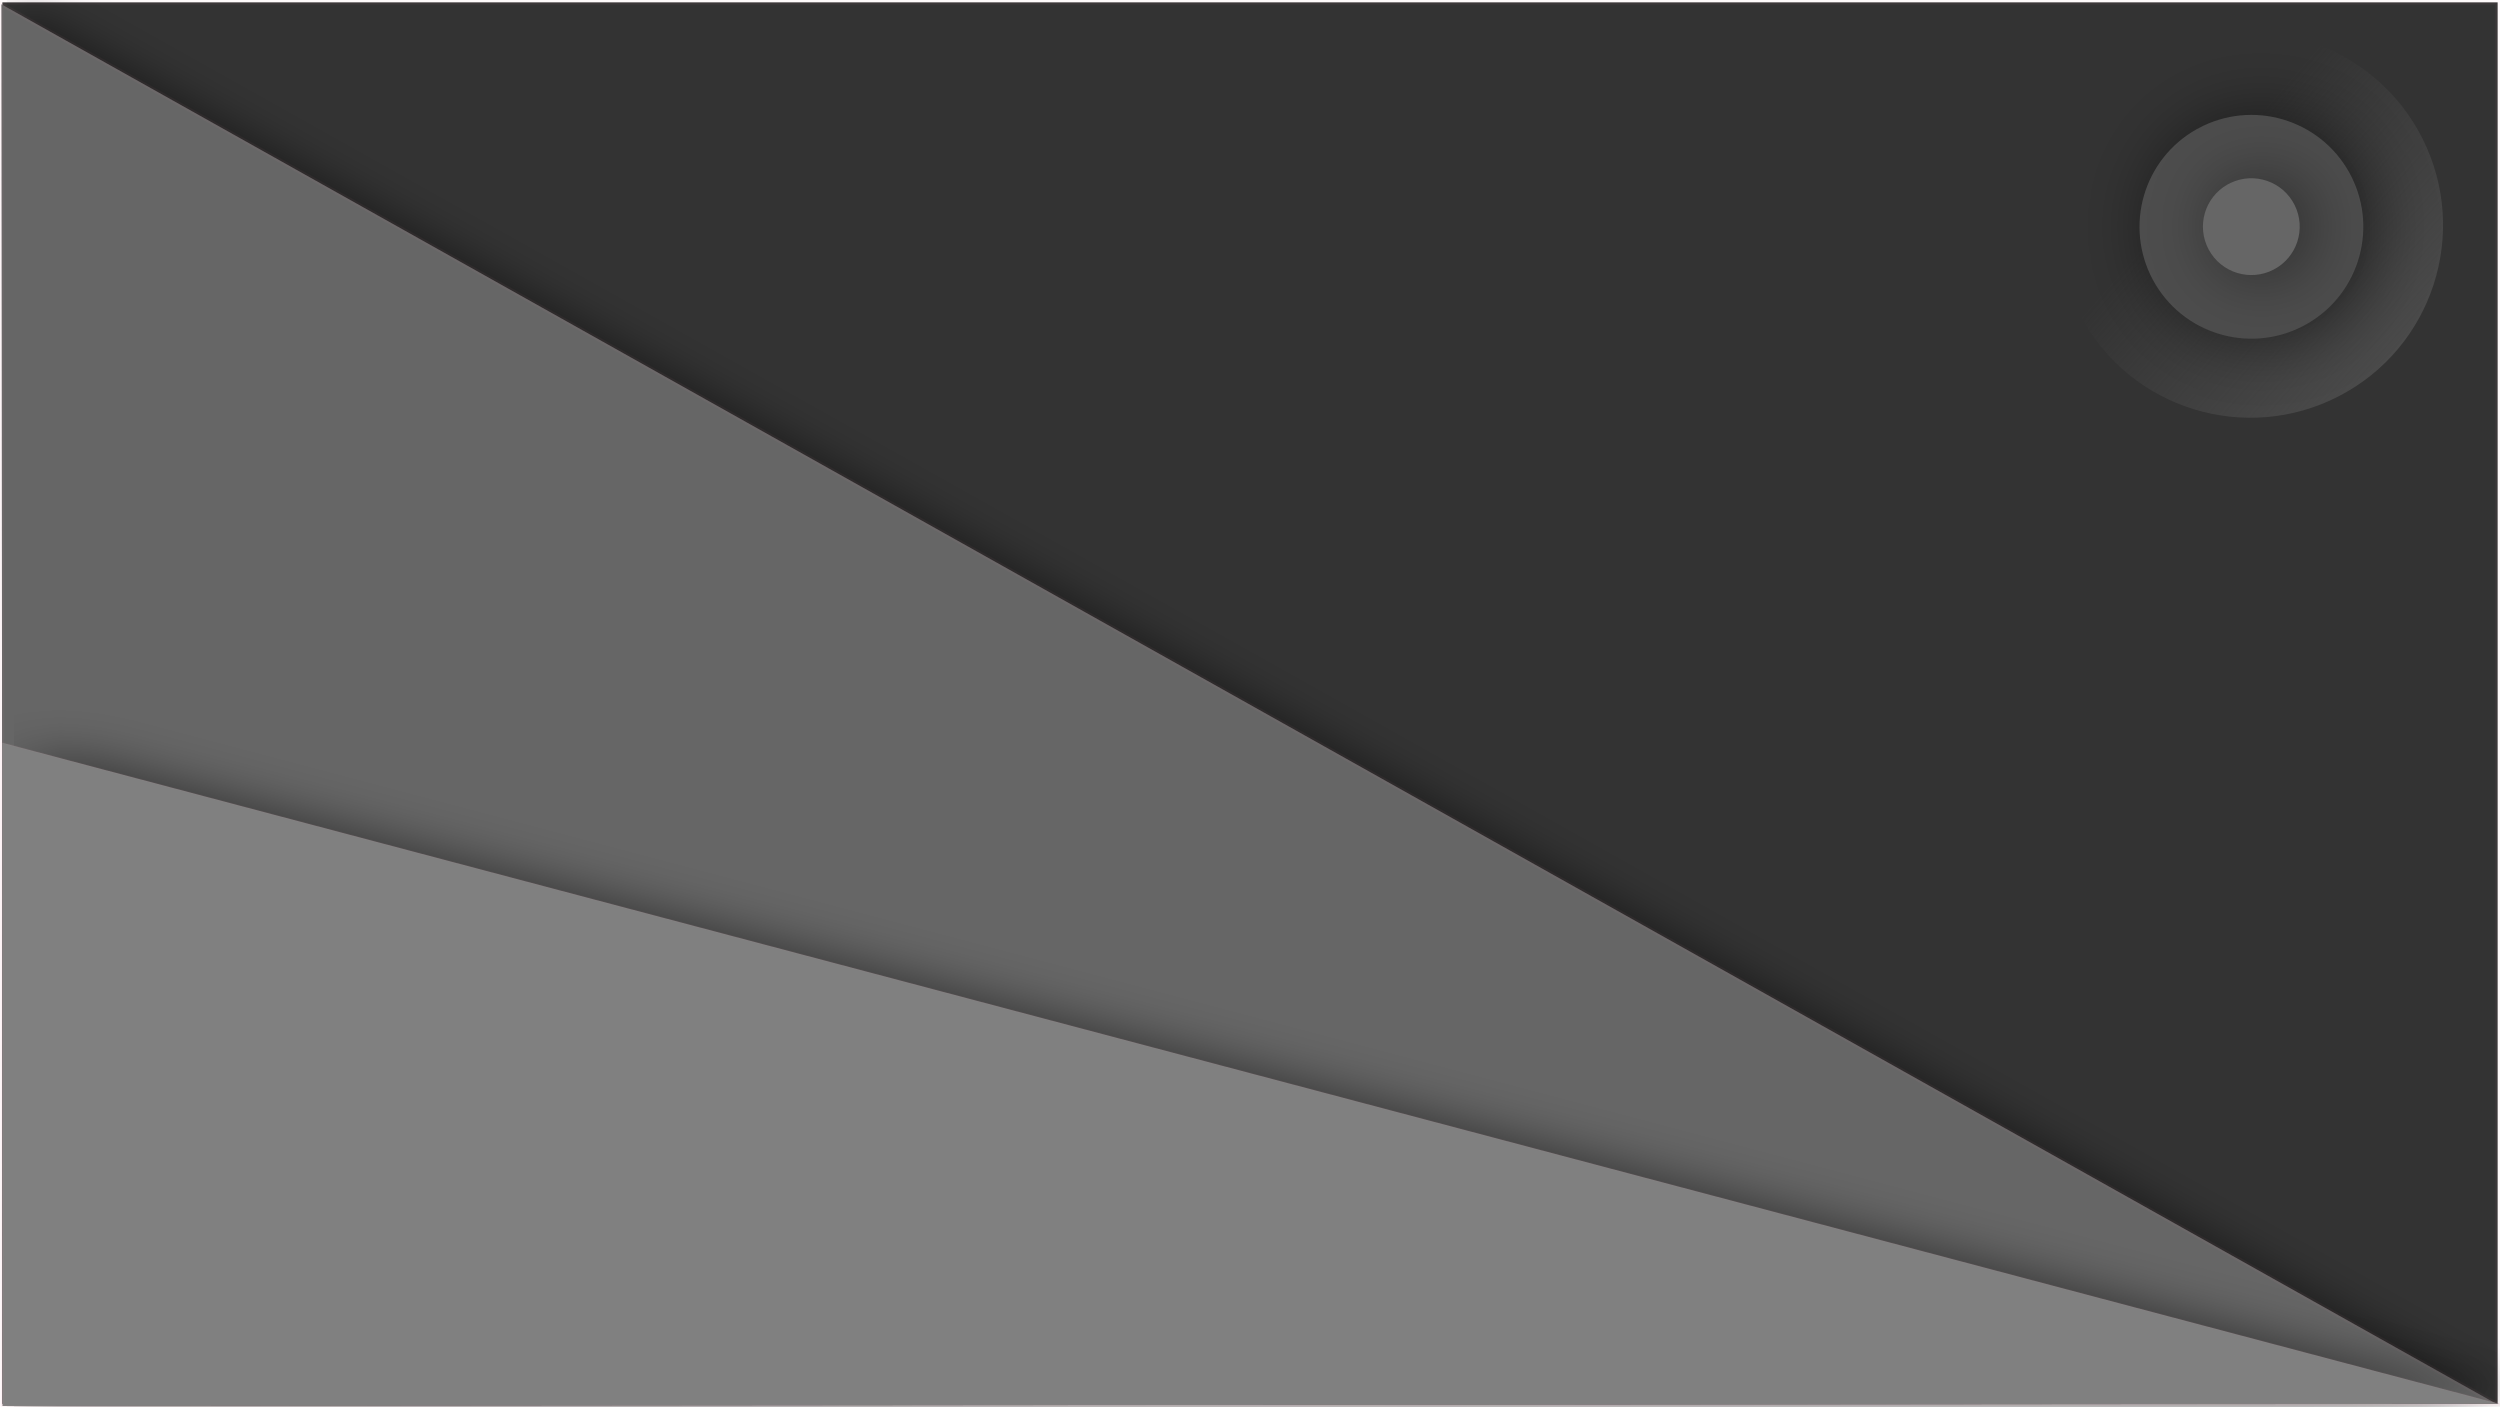
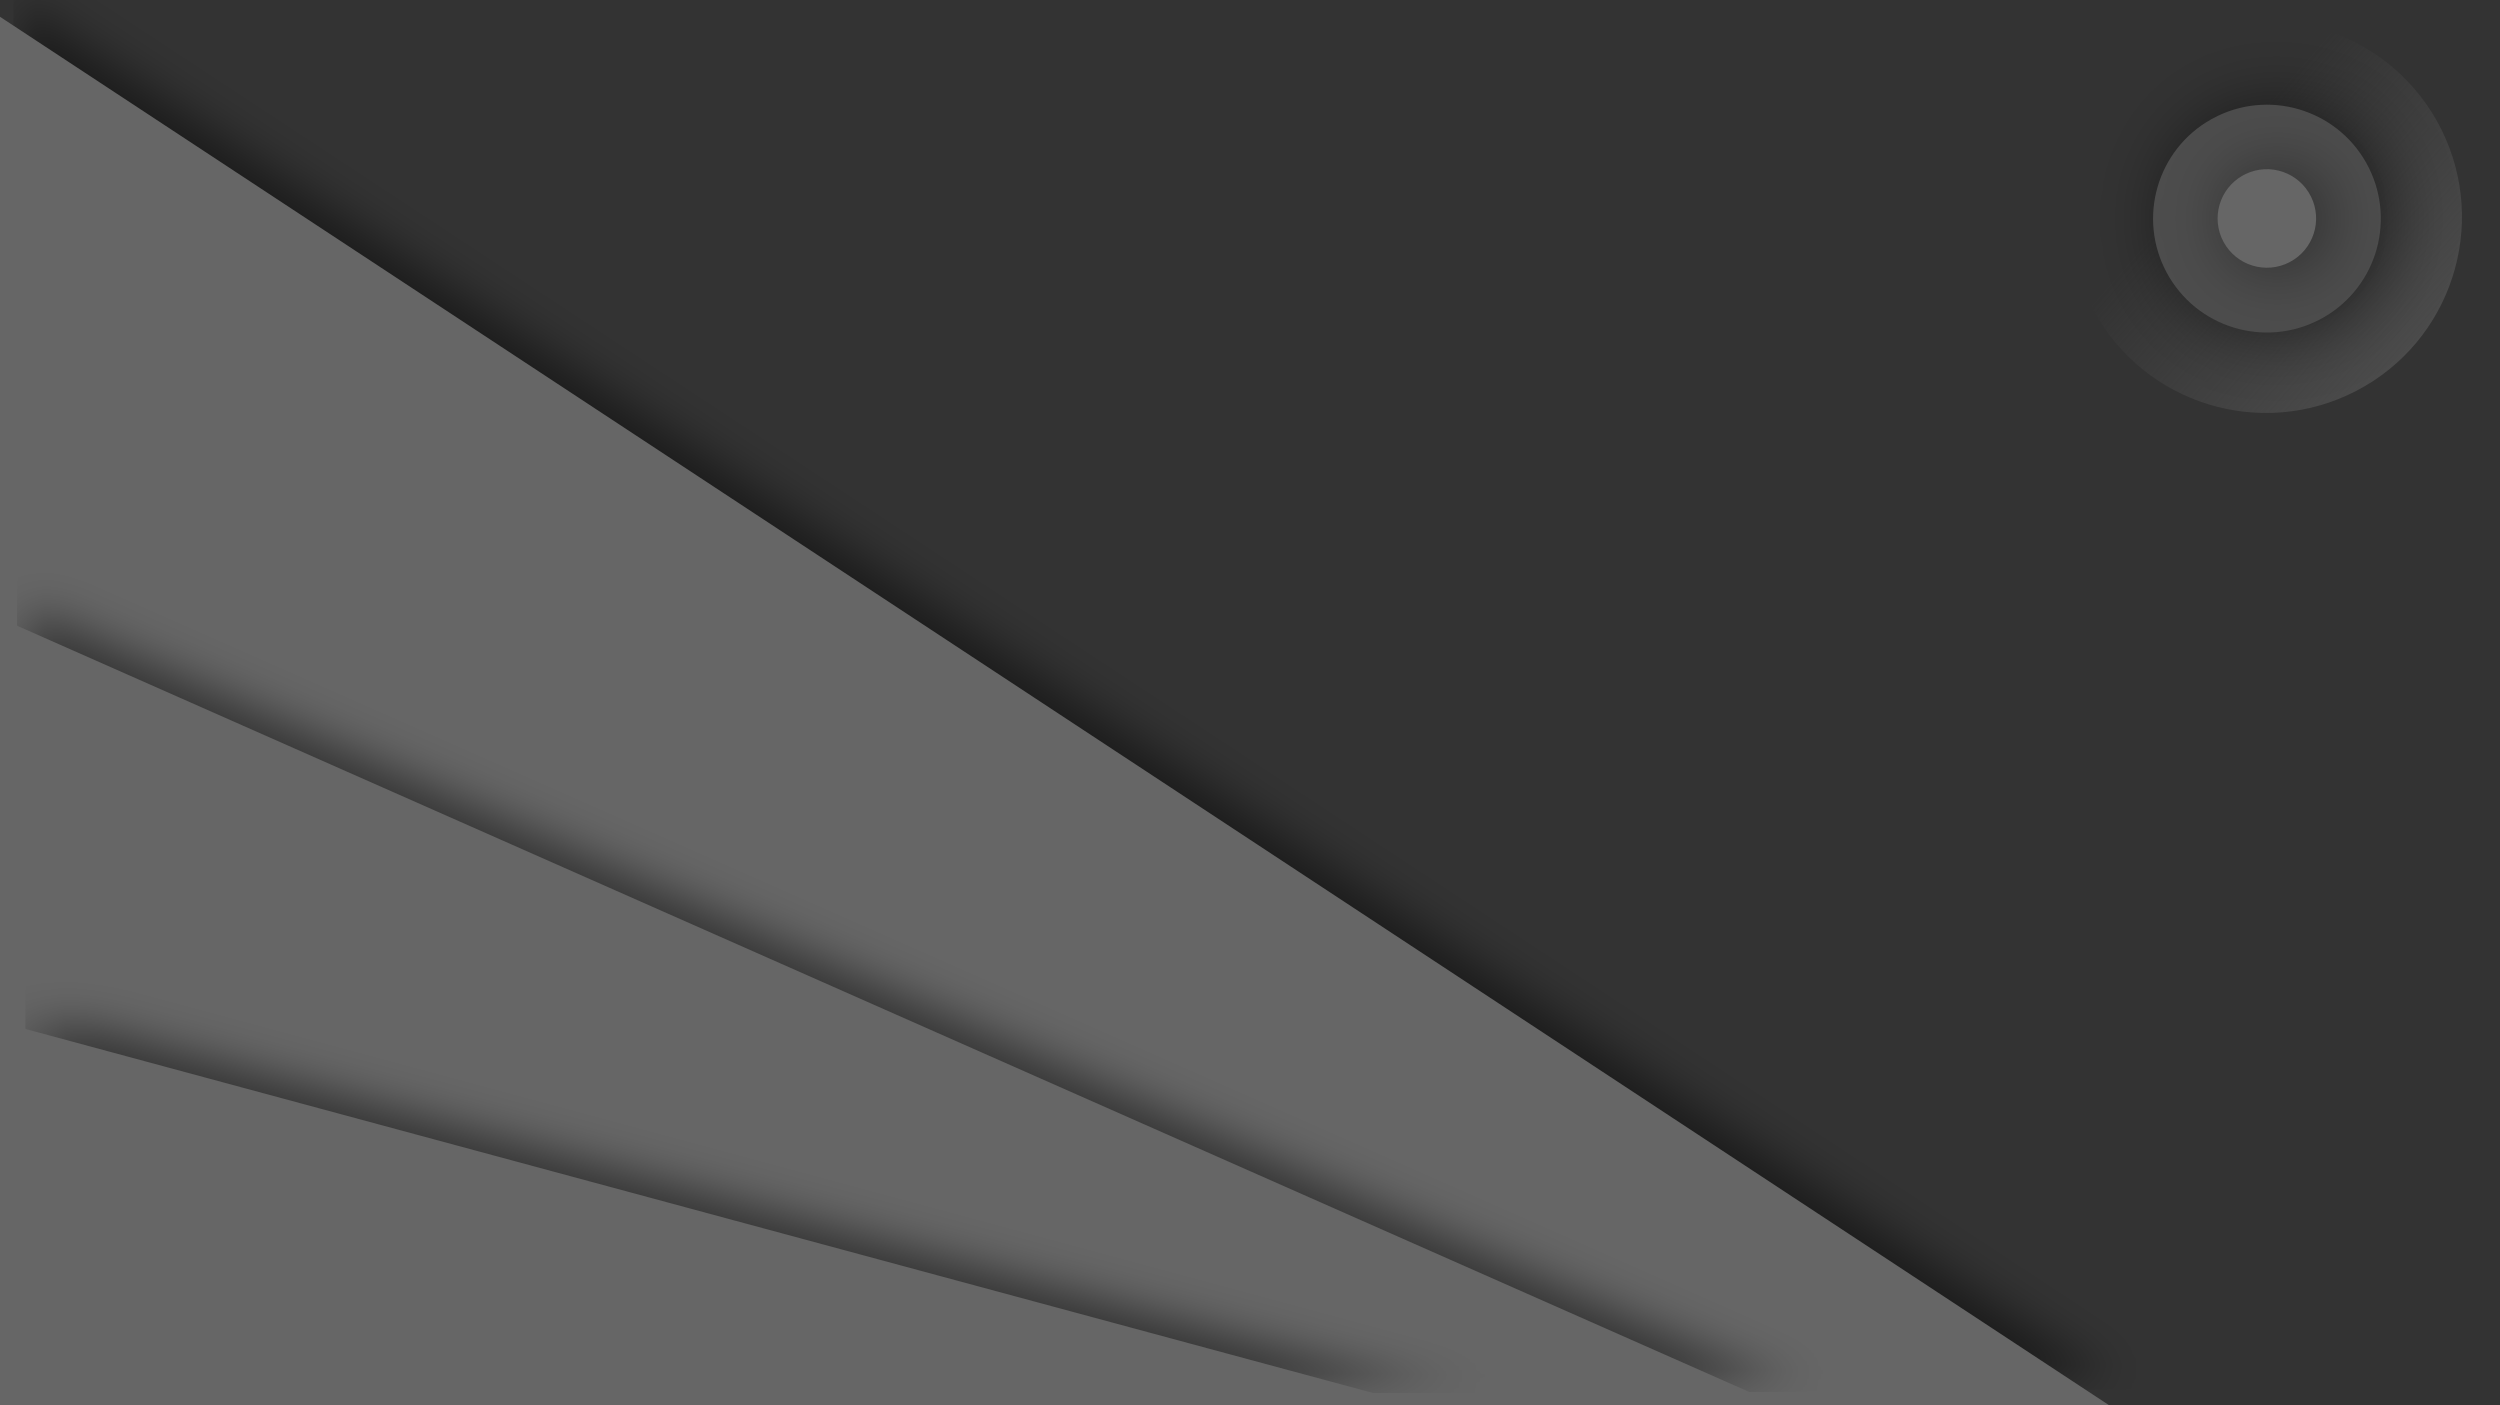
- <svg xmlns="http://www.w3.org/2000/svg" xmlns:xlink="http://www.w3.org/1999/xlink" width="1920" height="1080" viewBox="0 0 1920 1080" version="1.1" id="svg5">
+ <svg xmlns="http://www.w3.org/2000/svg" xmlns:xlink="http://www.w3.org/1999/xlink" width="1920.354" height="1079.177" viewBox="0 0 1920.354 1079.177" version="1.1" id="svg5">
  <defs id="defs2">
    <linearGradient id="linearGradient2531">
      <stop style="stop-color:#4d4d4d;stop-opacity:1;" offset="0" id="stop2527" />
      <stop style="stop-color:#4d4d4d;stop-opacity:0;" offset="1" id="stop2529" />
    </linearGradient>
    <filter style="color-interpolation-filters:sRGB" id="filter1837" x="-0.023" y="-0.042" width="1.051" height="1.083">
      <feFlood flood-opacity="0.498" flood-color="rgb(0,0,0)" result="flood" id="feFlood1827" />
      <feComposite in="flood" in2="SourceGraphic" operator="in" result="composite1" id="feComposite1829" />
      <feGaussianBlur in="composite1" stdDeviation="17.616" result="blur" id="feGaussianBlur1831" />
      <feOffset dx="5" dy="0" result="offset" id="feOffset1833" />
      <feComposite in="SourceGraphic" in2="offset" operator="over" result="composite2" id="feComposite1835" />
    </filter>
    <filter style="color-interpolation-filters:sRGB" id="filter2180" x="-0.047" y="-0.082" width="1.101" height="1.163">
      <feFlood flood-opacity="0.498" flood-color="rgb(0,0,0)" result="flood" id="feFlood2170" />
      <feComposite in="flood" in2="SourceGraphic" operator="in" result="composite1" id="feComposite2172" />
      <feGaussianBlur in="composite1" stdDeviation="17.616" result="blur" id="feGaussianBlur2174" />
      <feOffset dx="5" dy="0" result="offset" id="feOffset2176" />
      <feComposite in="SourceGraphic" in2="offset" operator="over" result="composite2" id="feComposite2178" />
    </filter>
-     <linearGradient xlink:href="#linearGradient2531" id="linearGradient2533" x1="1848.705" y1="189.674" x2="1742.784" y2="96.76" gradientUnits="userSpaceOnUse" gradientTransform="translate(-270.8874,275.4369)" />
+     <linearGradient xlink:href="#linearGradient2531" id="linearGradient2533" x1="1848.705" y1="189.674" x2="1742.784" y2="96.76" gradientUnits="userSpaceOnUse" gradientTransform="matrix(0.9825423,0,0,0.98225,-247.6376,281.2636)" />
    <filter style="color-interpolation-filters:sRGB" id="filter2883" x="-0.37" y="-0.37" width="1.783" height="1.74">
      <feFlood flood-opacity="0.498" flood-color="rgb(0,0,0)" result="flood" id="feFlood2873" />
      <feComposite in="flood" in2="SourceGraphic" operator="in" result="composite1" id="feComposite2875" />
      <feGaussianBlur in="composite1" stdDeviation="17.616" result="blur" id="feGaussianBlur2877" />
      <feOffset dx="5" dy="0" result="offset" id="feOffset2879" />
      <feComposite in="SourceGraphic" in2="offset" operator="over" result="composite2" id="feComposite2881" />
    </filter>
    <filter style="color-interpolation-filters:sRGB" id="filter3094" x="-0.885" y="-0.885" width="2.875" height="2.77">
      <feFlood flood-opacity="0.498" flood-color="rgb(0,0,0)" result="flood" id="feFlood3084" />
      <feComposite in="flood" in2="SourceGraphic" operator="in" result="composite1" id="feComposite3086" />
      <feGaussianBlur in="composite1" stdDeviation="17.616" result="blur" id="feGaussianBlur3088" />
      <feOffset dx="5" dy="0" result="offset" id="feOffset3090" />
      <feComposite in="SourceGraphic" in2="offset" operator="over" result="composite2" id="feComposite3092" />
    </filter>
+     <filter style="color-interpolation-filters:sRGB" id="filter1783" x="-0.039" y="-0.084" width="1.088" height="1.152">
+       <feFlood flood-opacity="0.498" flood-color="rgb(0,0,0)" result="flood" id="feFlood1773" />
+       <feComposite in="flood" in2="SourceGraphic" operator="in" result="composite1" id="feComposite1775" />
+       <feGaussianBlur in="composite1" stdDeviation="17.616" result="blur" id="feGaussianBlur1777" />
+       <feOffset dx="10" dy="-10" result="offset" id="feOffset1779" />
+       <feComposite in="SourceGraphic" in2="offset" operator="over" result="composite2" id="feComposite1781" />
+     </filter>
+     <filter style="color-interpolation-filters:sRGB" id="filter1783-3" x="-0.039" y="-0.084" width="1.088" height="1.152">
+       <feFlood flood-opacity="0.498" flood-color="rgb(0,0,0)" result="flood" id="feFlood1773-6" />
+       <feComposite in="flood" in2="SourceGraphic" operator="in" result="composite1" id="feComposite1775-7" />
+       <feGaussianBlur in="composite1" stdDeviation="17.616" result="blur" id="feGaussianBlur1777-5" />
+       <feOffset dx="10" dy="-10" result="offset" id="feOffset1779-3" />
+       <feComposite in="SourceGraphic" in2="offset" operator="over" result="composite2" id="feComposite1781-5" />
+     </filter>
+     <filter style="color-interpolation-filters:sRGB" id="filter2376" x="-0.026" y="-0.056" width="1.058" height="1.101">
+       <feFlood flood-opacity="0.498" flood-color="rgb(0,0,0)" result="flood" id="feFlood2366" />
+       <feComposite in="flood" in2="SourceGraphic" operator="in" result="composite1" id="feComposite2368" />
+       <feGaussianBlur in="composite1" stdDeviation="17.616" result="blur" id="feGaussianBlur2370" />
+       <feOffset dx="10" dy="-10" result="offset" id="feOffset2372" />
+       <feComposite in="SourceGraphic" in2="offset" operator="over" result="composite2" id="feComposite2374" />
+     </filter>
+     <filter style="color-interpolation-filters:sRGB" id="filter2850" x="-0.023" y="-0.048" width="1.051" height="1.088">
+       <feFlood flood-opacity="0.498" flood-color="rgb(0,0,0)" result="flood" id="feFlood2840" />
+       <feComposite in="flood" in2="SourceGraphic" operator="in" result="composite1" id="feComposite2842" />
+       <feGaussianBlur in="composite1" stdDeviation="17.616" result="blur" id="feGaussianBlur2844" />
+       <feOffset dx="10" dy="-10" result="offset" id="feOffset2846" />
+       <feComposite in="SourceGraphic" in2="offset" operator="over" result="composite2" id="feComposite2848" />
+     </filter>
+     <filter style="color-interpolation-filters:sRGB" id="filter3247" x="-0.071" y="-0.151" width="1.158" height="1.274">
+       <feFlood flood-opacity="0.498" flood-color="rgb(0,0,0)" result="flood" id="feFlood3237" />
+       <feComposite in="flood" in2="SourceGraphic" operator="in" result="composite1" id="feComposite3239" />
+       <feGaussianBlur in="composite1" stdDeviation="17.616" result="blur" id="feGaussianBlur3241" />
+       <feOffset dx="10" dy="-10" result="offset" id="feOffset3243" />
+       <feComposite in="SourceGraphic" in2="offset" operator="over" result="composite2" id="feComposite3245" />
+     </filter>
+     <filter style="color-interpolation-filters:sRGB;" id="filter3503" x="-0.033" y="-0.074" width="1.071" height="1.132">
+       <feFlood flood-opacity="0.498" flood-color="rgb(0,0,0)" result="flood" id="feFlood3493" />
+       <feComposite in="flood" in2="SourceGraphic" operator="in" result="composite1" id="feComposite3495" />
+       <feGaussianBlur in="composite1" stdDeviation="15" result="blur" id="feGaussianBlur3497" />
+       <feOffset dx="5" dy="-10" result="offset" id="feOffset3499" />
+       <feComposite in="SourceGraphic" in2="offset" operator="over" result="composite2" id="feComposite3501" />
+     </filter>
+     <filter style="color-interpolation-filters:sRGB;" id="filter3515" x="-0.022" y="-0.049" width="1.047" height="1.088">
+       <feFlood flood-opacity="0.498" flood-color="rgb(0,0,0)" result="flood" id="feFlood3505" />
+       <feComposite in="flood" in2="SourceGraphic" operator="in" result="composite1" id="feComposite3507" />
+       <feGaussianBlur in="composite1" stdDeviation="15" result="blur" id="feGaussianBlur3509" />
+       <feOffset dx="5" dy="-10" result="offset" id="feOffset3511" />
+       <feComposite in="SourceGraphic" in2="offset" operator="over" result="composite2" id="feComposite3513" />
+     </filter>
+     <filter style="color-interpolation-filters:sRGB;" id="filter3527" x="-0.06" y="-0.133" width="1.129" height="1.237">
+       <feFlood flood-opacity="0.498" flood-color="rgb(0,0,0)" result="flood" id="feFlood3517" />
+       <feComposite in="flood" in2="SourceGraphic" operator="in" result="composite1" id="feComposite3519" />
+       <feGaussianBlur in="composite1" stdDeviation="15" result="blur" id="feGaussianBlur3521" />
+       <feOffset dx="5" dy="-10" result="offset" id="feOffset3523" />
+       <feComposite in="SourceGraphic" in2="offset" operator="over" result="composite2" id="feComposite3525" />
+     </filter>
+     <filter style="color-interpolation-filters:sRGB;" id="filter5383" x="-0.068" y="-0.147" width="1.153" height="1.265">
+       <feFlood flood-opacity="0.498" flood-color="rgb(0,0,0)" result="flood" id="feFlood5373" />
+       <feComposite in="flood" in2="SourceGraphic" operator="in" result="composite1" id="feComposite5375" />
+       <feGaussianBlur in="composite1" stdDeviation="17" result="blur" id="feGaussianBlur5377" />
+       <feOffset dx="10" dy="-10" result="offset" id="feOffset5379" />
+       <feComposite in="SourceGraphic" in2="offset" operator="over" result="composite2" id="feComposite5381" />
+     </filter>
+     <filter style="color-interpolation-filters:sRGB;" id="filter5395" x="-0.038" y="-0.081" width="1.085" height="1.147">
+       <feFlood flood-opacity="0.498" flood-color="rgb(0,0,0)" result="flood" id="feFlood5385" />
+       <feComposite in="flood" in2="SourceGraphic" operator="in" result="composite1" id="feComposite5387" />
+       <feGaussianBlur in="composite1" stdDeviation="17" result="blur" id="feGaussianBlur5389" />
+       <feOffset dx="10" dy="-10" result="offset" id="feOffset5391" />
+       <feComposite in="SourceGraphic" in2="offset" operator="over" result="composite2" id="feComposite5393" />
+     </filter>
+     <filter style="color-interpolation-filters:sRGB;" id="filter5407" x="-0.025" y="-0.054" width="1.056" height="1.098">
+       <feFlood flood-opacity="0.498" flood-color="rgb(0,0,0)" result="flood" id="feFlood5397" />
+       <feComposite in="flood" in2="SourceGraphic" operator="in" result="composite1" id="feComposite5399" />
+       <feGaussianBlur in="composite1" stdDeviation="17" result="blur" id="feGaussianBlur5401" />
+       <feOffset dx="10" dy="-10" result="offset" id="feOffset5403" />
+       <feComposite in="SourceGraphic" in2="offset" operator="over" result="composite2" id="feComposite5405" />
+     </filter>
  </defs>
-   <g id="layer1">
-     <rect style="fill:#333333;stroke:#f7a8b8;stroke-width:3.618;stroke-opacity:0.047" id="rect846" width="1916.382" height="1076.382" x="1.809" y="1.809" />
-   </g>
-   <g id="layer2">
-     <path id="path1011" style="fill:#666666;stroke:#f7a8b8;stroke-width:3.144;stroke-opacity:0.047;filter:url(#filter1837)" d="M 1916.437,1079.211 959.008,540.949 1.572,2.687 V 1079.211 Z" transform="rotate(-0.05441533,639.8607,540.9489)" />
-     <path id="path1901" style="fill:#808080;stroke:#f7a8b8;stroke-width:1.069;stroke-opacity:0.047;filter:url(#filter2180)" d="M 914.695,1079.211 458.133,815.613 1.572,552.017 v 527.193 z" transform="matrix(2.099638,-0.00179795,8.2735697e-4,0.9661862,-2.1101,37.10099)" />
-     <g id="g3223" transform="matrix(1.556161,0,0,1.556161,-599.256,-442.428)">
-       <path style="fill:url(#linearGradient2533);fill-opacity:1;stroke:none;stroke-width:1.069;stroke-opacity:0.047" id="path2355" d="m 1454.704,309.627 a 95.065,95.065 0 0 1 126.087,43.364 95.065,95.065 0 0 1 -41.29,126.781 95.065,95.065 0 0 1 -127.441,-39.205 95.065,95.065 0 0 1 37.11,-128.067" />
-       <path style="fill:#4d4d4d;stroke:none;stroke-width:1.069;stroke-opacity:0.047;filter:url(#filter2883)" id="path2791" d="m 1474.937,348.048 a 57.168,57.168 0 0 1 75.823,26.077 57.168,57.168 0 0 1 -24.83,76.241 57.168,57.168 0 0 1 -76.638,-23.576 57.168,57.168 0 0 1 22.316,-77.014" transform="matrix(0.9659378,0,0,0.9659378,47.69217,10.22477)" />
-       <path style="fill:#666666;stroke:none;stroke-width:1.069;stroke-opacity:0.047;filter:url(#filter3094)" id="path2925" d="m 1485.861,374.614 a 23.885,23.885 0 0 1 31.68,10.895 23.885,23.885 0 0 1 -10.374,31.854 23.885,23.885 0 0 1 -32.02,-9.85 23.885,23.885 0 0 1 9.324,-32.177" />
+   <g id="g897" transform="matrix(1.01782,0,0,1.018096,-18.55923,-9.40699)" style="stroke-width:0.982">
+     <rect style="fill:#333333;stroke:#f7a8b8;stroke-width:3.554;stroke-opacity:0.047" id="rect846" width="1916.382" height="1076.382" x="1.809" y="1.809" />
+     <g id="g3223" transform="matrix(1.556161,0,0,1.556161,-599.256,-442.428)" style="stroke-width:0.982">
+       <path style="fill:url(#linearGradient2533);fill-opacity:1;stroke:none;stroke-width:1.05;stroke-opacity:0.047" id="path2355" d="m 1454.704,309.627 a 95.065,95.065 0 0 1 126.087,43.364 95.065,95.065 0 0 1 -41.29,126.781 95.065,95.065 0 0 1 -127.441,-39.205 95.065,95.065 0 0 1 37.11,-128.067" />
+       <path style="fill:#4d4d4d;stroke:none;stroke-width:1.05;stroke-opacity:0.047;filter:url(#filter2883)" id="path2791" d="m 1474.937,348.048 a 57.168,57.168 0 0 1 75.823,26.077 57.168,57.168 0 0 1 -24.83,76.241 57.168,57.168 0 0 1 -76.638,-23.576 57.168,57.168 0 0 1 22.316,-77.014" transform="matrix(0.9659378,0,0,0.9659378,47.69217,10.22477)" />
+       <path style="fill:#666666;stroke:none;stroke-width:1.05;stroke-opacity:0.047;filter:url(#filter3094)" id="path2925" d="m 1485.861,374.614 a 23.885,23.885 0 0 1 31.68,10.895 23.885,23.885 0 0 1 -10.374,31.854 23.885,23.885 0 0 1 -32.02,-9.85 23.885,23.885 0 0 1 9.324,-32.177" />
    </g>
+     <path id="path2086" style="fill:#666666;stroke-width:0.984;stroke-opacity:0.047;filter:url(#filter5407)" d="M 1624.258,1078.191 813.034,609.832 1.809,141.47 V 1078.191 Z" transform="matrix(1,0,0,1.139929,0,-150.1715)" />
+     <path id="path1357" style="fill:#666666;stroke-width:0.935;stroke-opacity:0.047;filter:url(#filter5395)" d="M 1081.637,1078.191 541.723,766.472 1.809,454.752 V 1078.191 Z" transform="matrix(1.283052,0,0,0.9828011,-0.5120211,21.45415)" />
+     <path id="path3037" style="fill:#666666;stroke-width:0.806;stroke-opacity:0.047;filter:url(#filter5383)" d="M 600.344,1078.191 301.077,905.41 1.809,732.629 V 1078.191 Z" transform="matrix(1.904028,0,0,0.8905932,-1.635323,123.4932)" />
  </g>
</svg>
